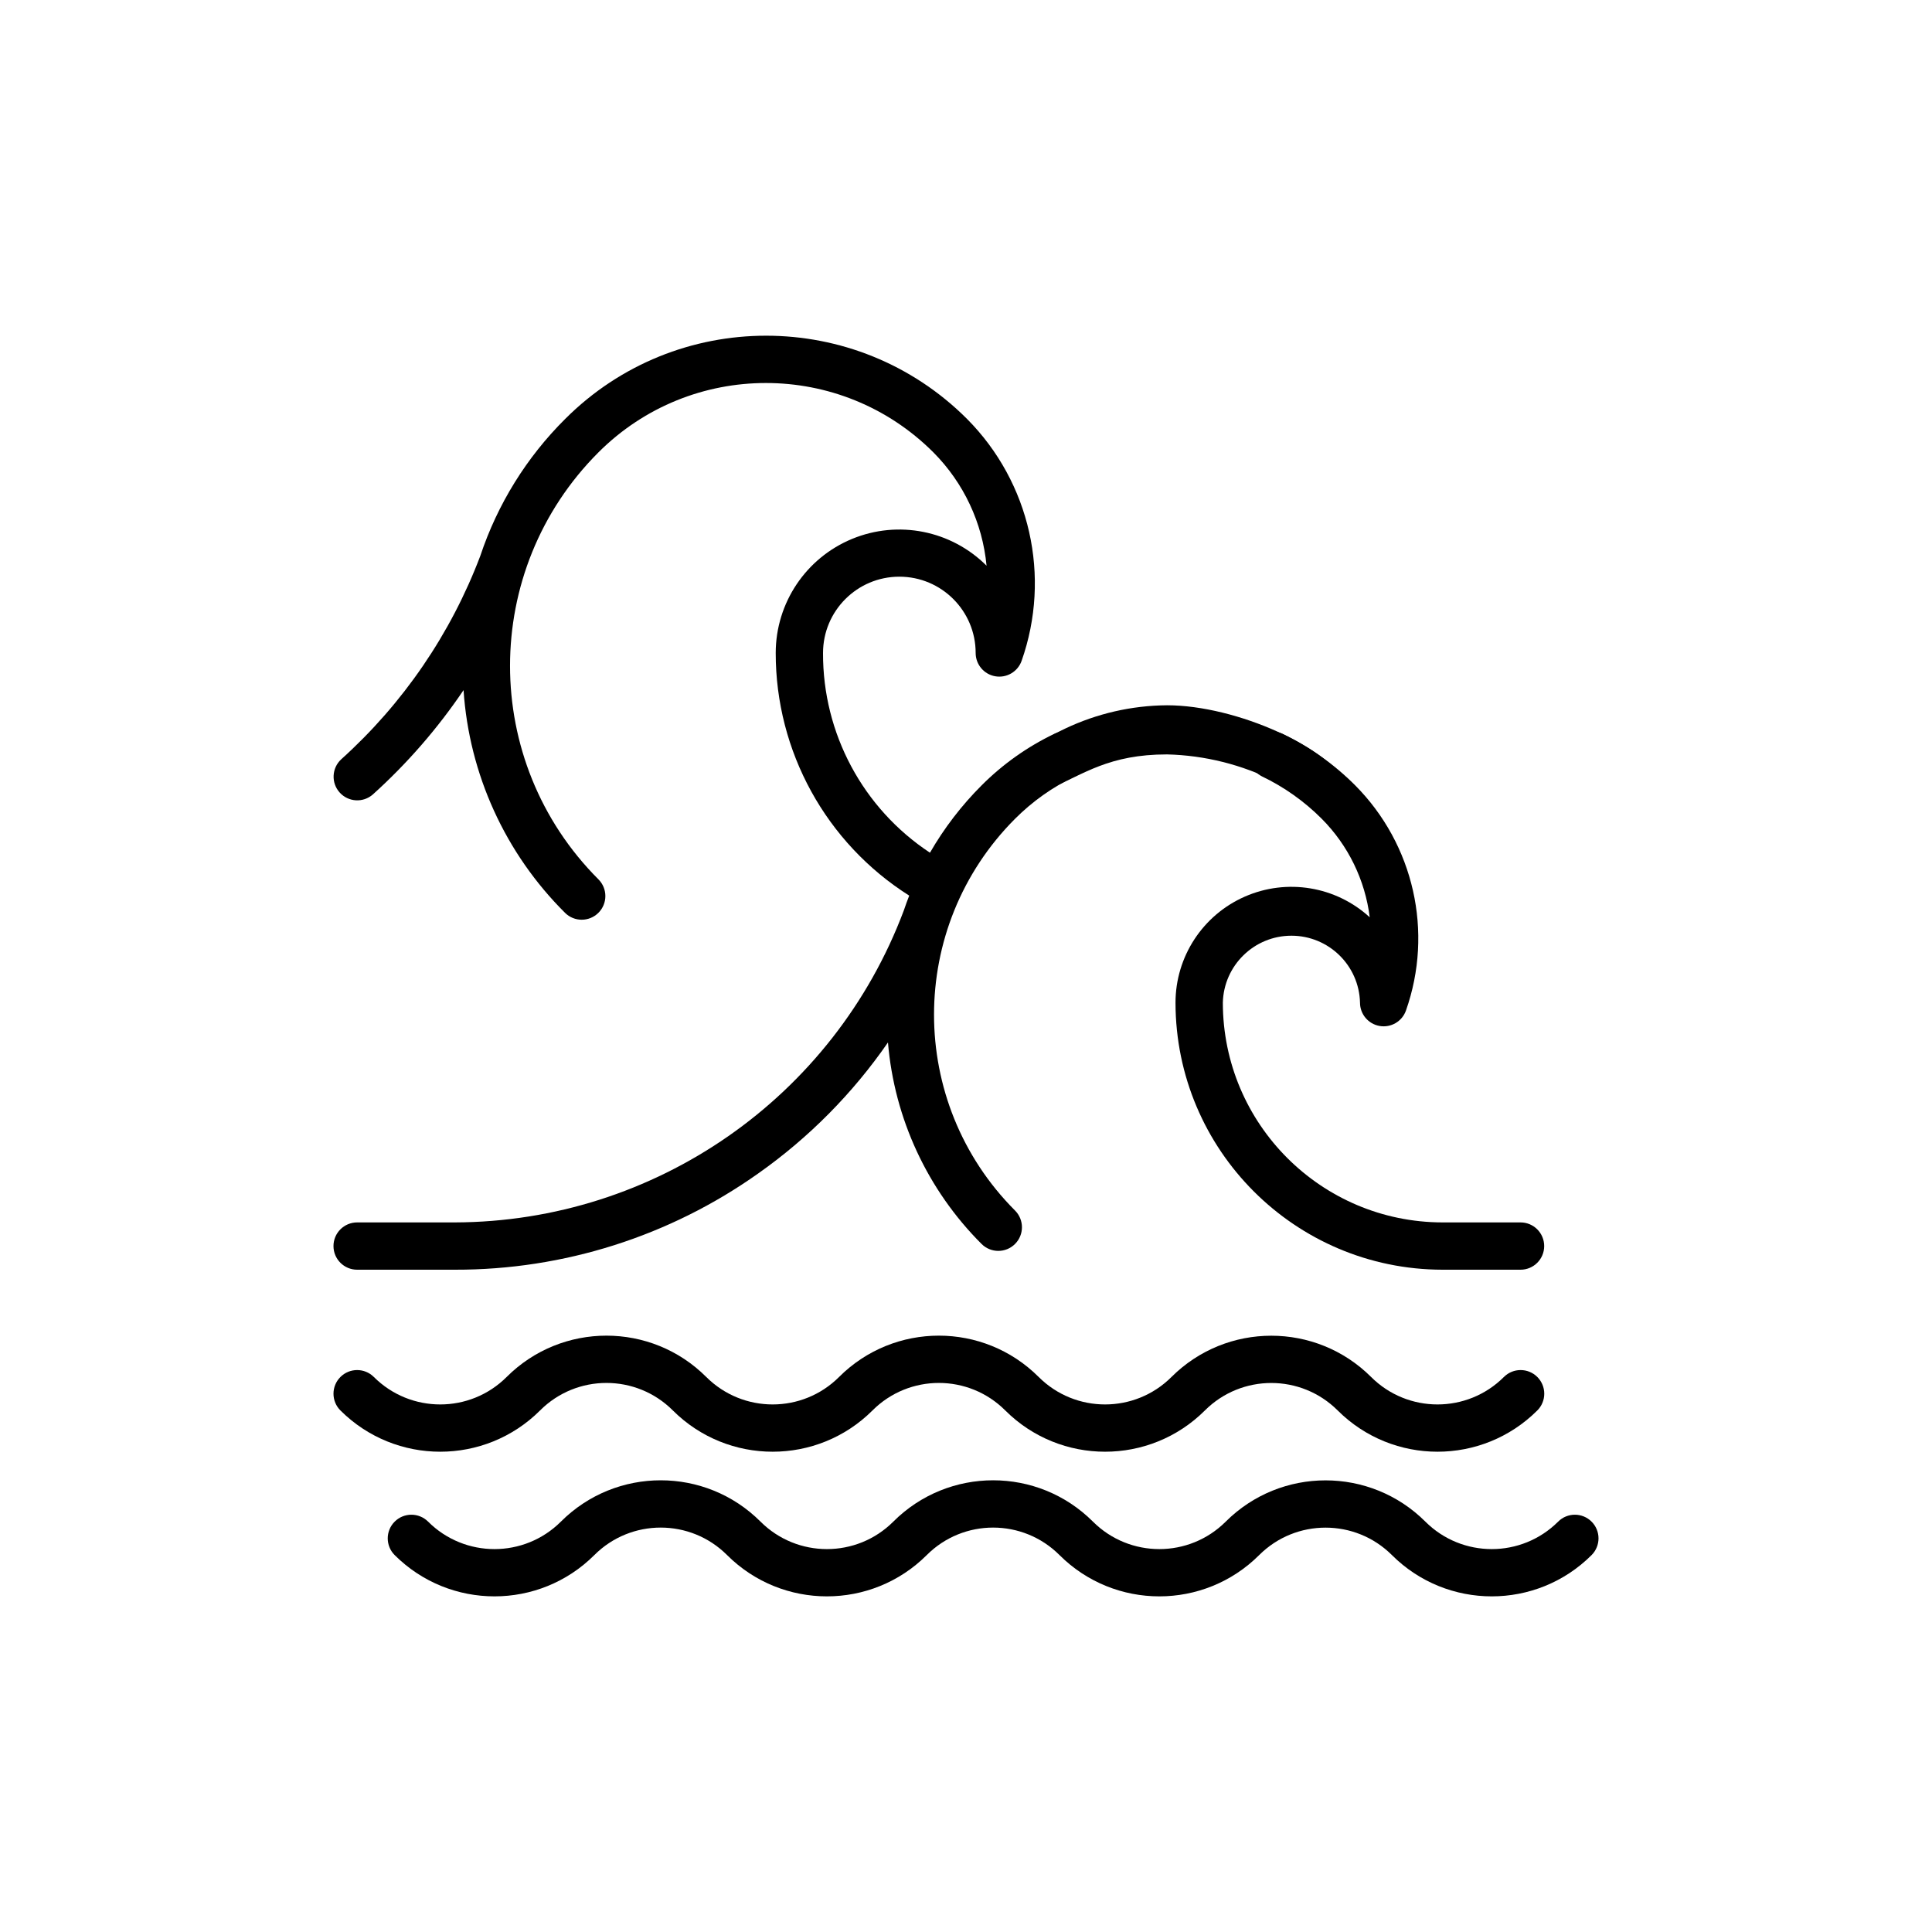
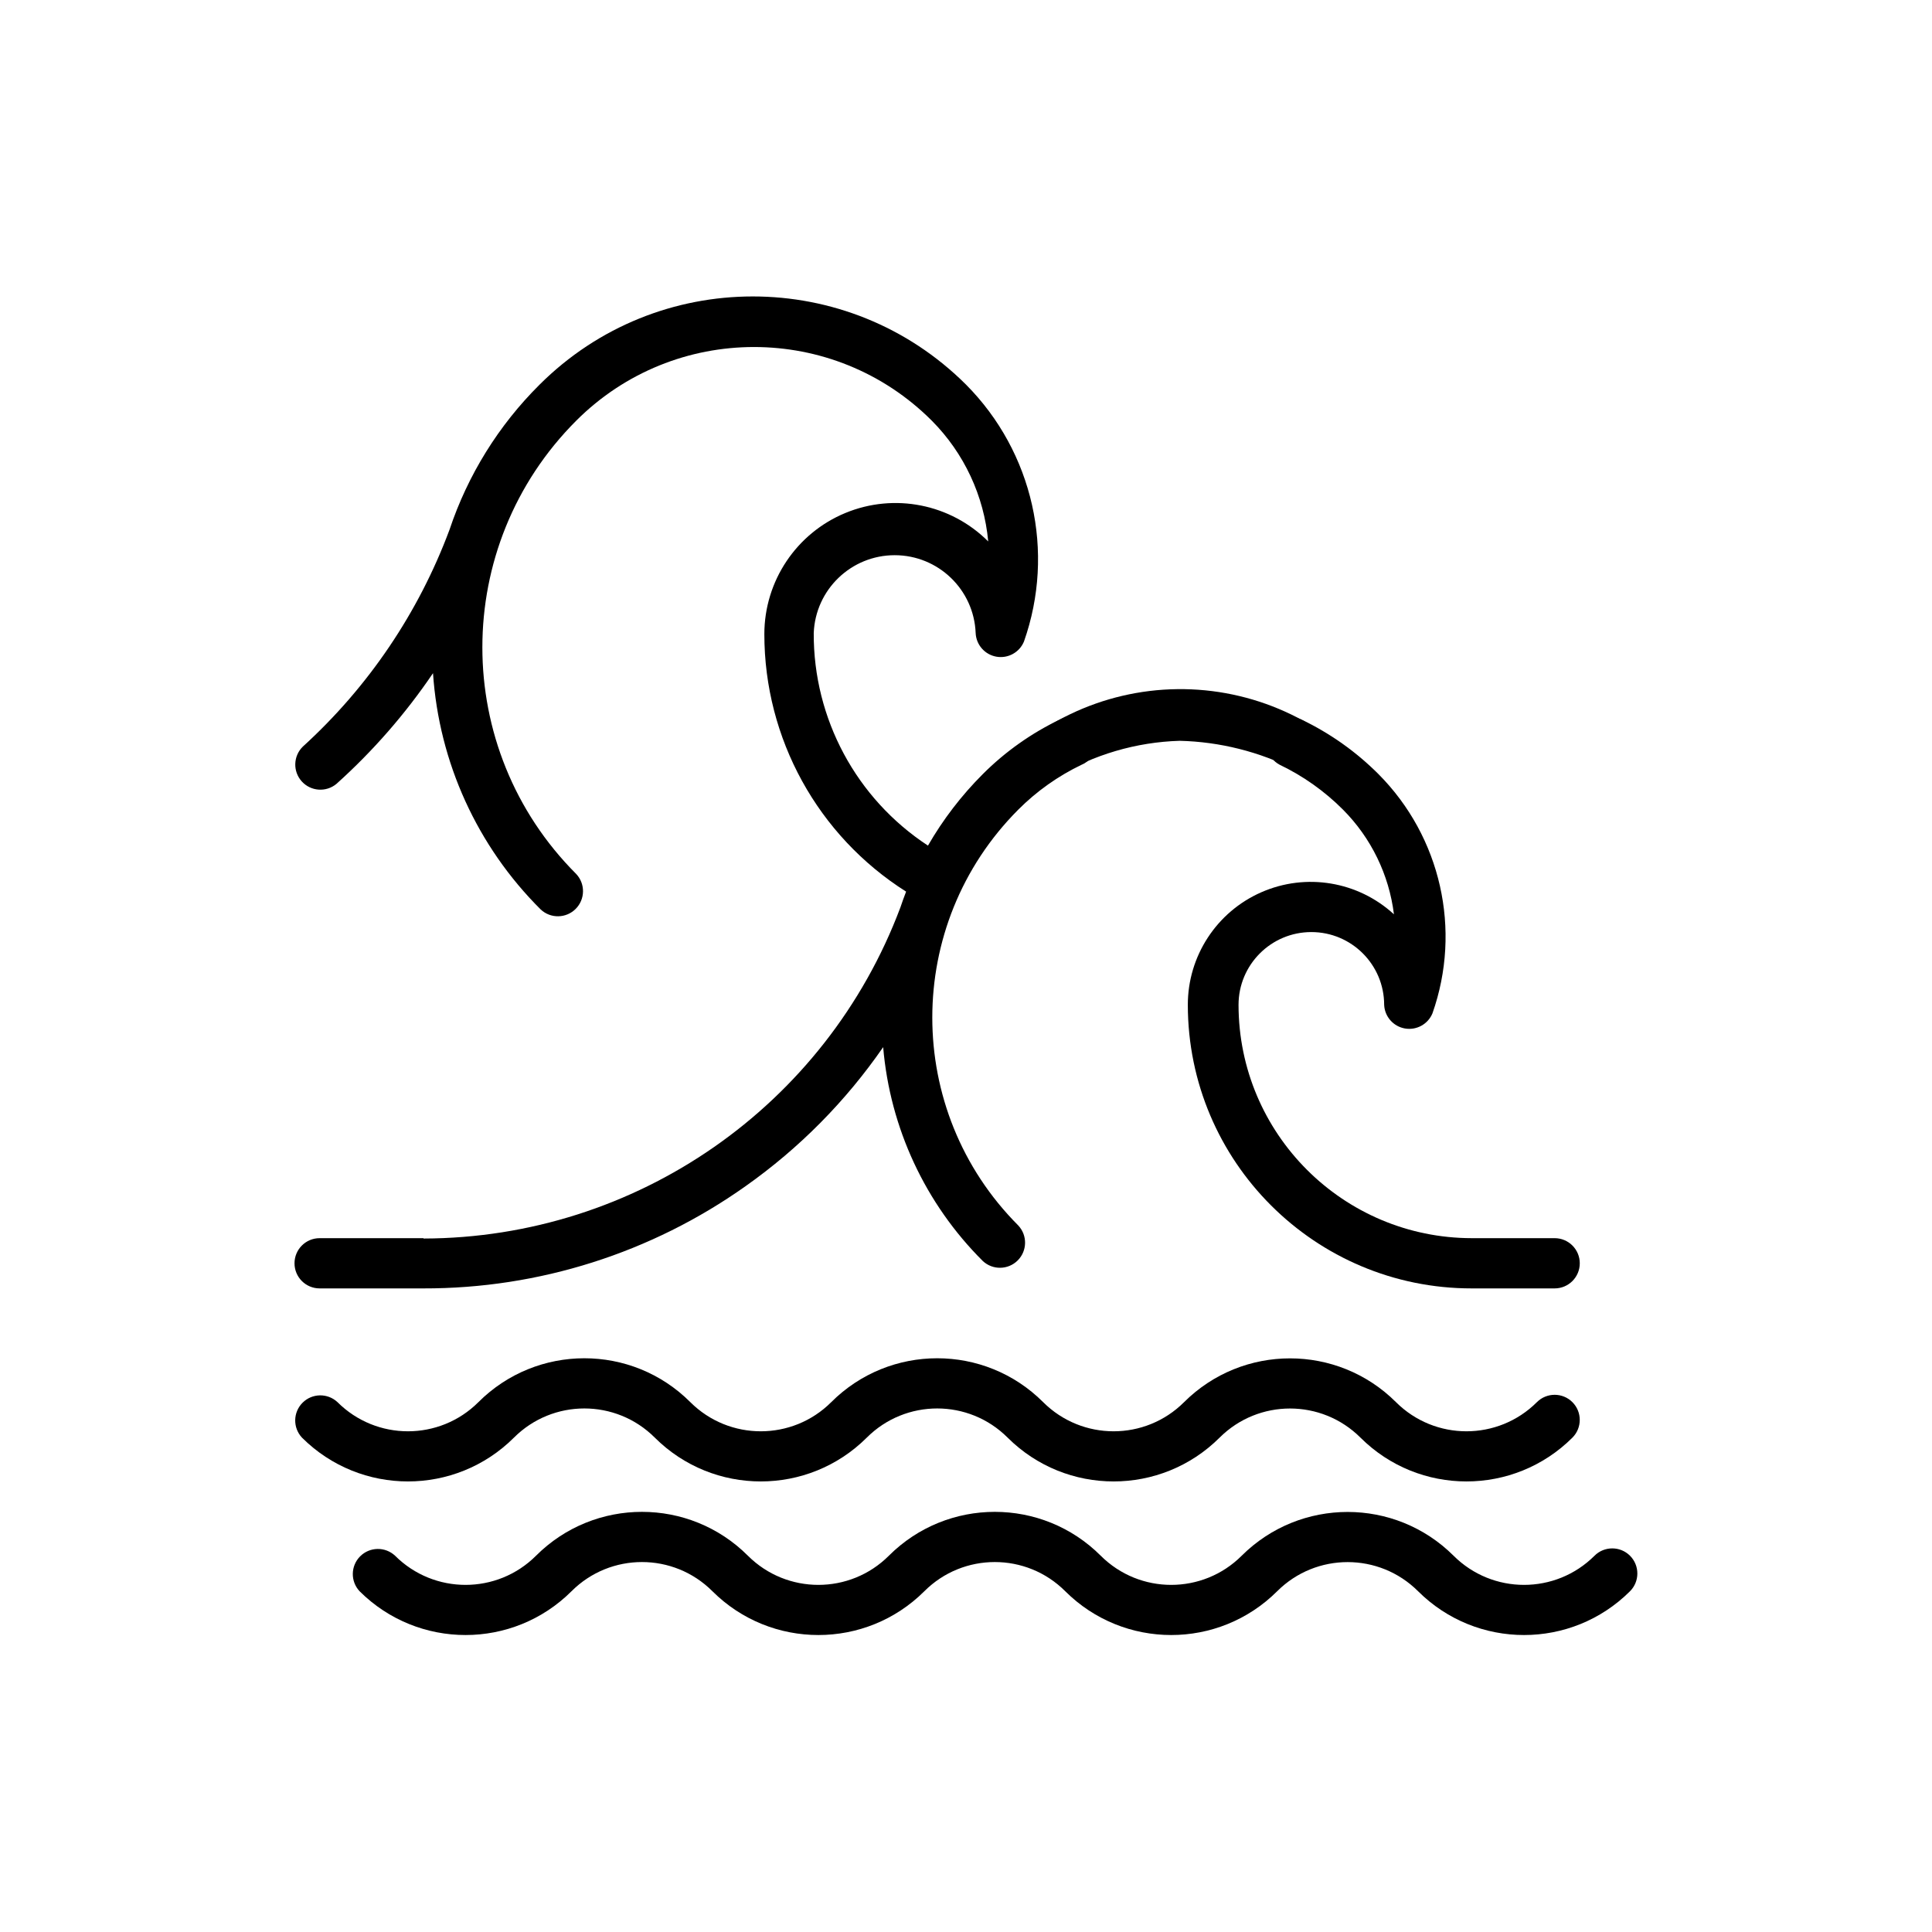
- <svg xmlns="http://www.w3.org/2000/svg" width="100" height="100" viewBox="0 0 100 100">
+ <svg xmlns="http://www.w3.org/2000/svg" width="16" height="16" viewBox="0 0 16 16">
  <defs>
    <clipPath id="b">
-       <rect width="100" height="100" />
+       <rect width="16" height="16" />
    </clipPath>
  </defs>
  <g id="a" clip-path="url(#b)">
-     <g transform="translate(28.263 -2.643)">
+     <g transform="translate(13.441 -17.557)">
      <g transform="translate(-11.002 20.015)">
        <g transform="translate(0 0)">
-           <path d="M369.9,215.241h4.039a1.224,1.224,0,1,0,0-2.448H369.9A11.386,11.386,0,0,1,358.53,201.42a3.551,3.551,0,0,1,7.1,0,1.224,1.224,0,0,0,2.377.41,11.241,11.241,0,0,0-2.629-11.662,13.643,13.643,0,0,0-3.767-2.669,1.224,1.224,0,0,0-1.056,2.208,11.2,11.2,0,0,1,3.092,2.192,8.757,8.757,0,0,1,2.486,5.1,6,6,0,0,0-10.053,4.418A13.837,13.837,0,0,0,369.9,215.241Z" transform="translate(-312.497 -166.893)" />
-           <path d="M6.282,65.915H1.224a1.224,1.224,0,1,0,0,2.448H6.282a27.049,27.049,0,0,0,15.712-4.989A27.278,27.278,0,0,0,28.7,56.6a16.706,16.706,0,0,0,4.845,10.43A1.224,1.224,0,1,0,35.277,65.3a14.353,14.353,0,0,1,0-20.276,11.2,11.2,0,0,1,3.093-2.192,1.224,1.224,0,1,0-1.056-2.208,13.645,13.645,0,0,0-3.767,2.67,16.749,16.749,0,0,0-2.673,3.485,12.325,12.325,0,0,1-5.535-10.337,3.948,3.948,0,0,1,7.9,0,1.224,1.224,0,0,0,2.377.41,12.073,12.073,0,0,0-2.823-12.525,14.707,14.707,0,0,0-20.8,0A18,18,0,0,0,7.6,31.414a27.08,27.08,0,0,1-7.2,10.531,1.224,1.224,0,0,0,1.638,1.819,29.512,29.512,0,0,0,4.694-5.4,17.944,17.944,0,0,0,5.251,11.525,1.224,1.224,0,0,0,1.731-1.731,15.63,15.63,0,0,1,0-22.1,12.259,12.259,0,0,1,17.337,0,9.594,9.594,0,0,1,2.752,5.866A6.393,6.393,0,0,0,22.89,36.437,14.853,14.853,0,0,0,29.8,49c-.1.253-.191.508-.278.764A24.9,24.9,0,0,1,6.282,65.915Z" transform="translate(0 -20.015)" />
-           <path d="M62.309,445.041a1.224,1.224,0,0,0-1.731,0,4.865,4.865,0,0,1-6.872,0,7.316,7.316,0,0,0-10.334,0,4.865,4.865,0,0,1-6.872,0,7.307,7.307,0,0,0-10.334,0,4.865,4.865,0,0,1-6.872,0,7.308,7.308,0,0,0-10.334,0,4.865,4.865,0,0,1-6.872,0,1.224,1.224,0,0,0-1.731,1.731,7.316,7.316,0,0,0,10.334,0,4.859,4.859,0,0,1,6.872,0,7.316,7.316,0,0,0,10.334,0,4.859,4.859,0,0,1,6.872,0,7.316,7.316,0,0,0,10.334,0,4.865,4.865,0,0,1,6.872,0,7.316,7.316,0,0,0,10.334,0,1.224,1.224,0,0,0,0-1.731Z" transform="translate(0.002 -391.14)" />
-           <path d="M62.309,445.041a1.224,1.224,0,0,0-1.731,0,4.865,4.865,0,0,1-6.872,0,7.316,7.316,0,0,0-10.334,0,4.865,4.865,0,0,1-6.872,0,7.307,7.307,0,0,0-10.334,0,4.865,4.865,0,0,1-6.872,0,7.308,7.308,0,0,0-10.334,0,4.865,4.865,0,0,1-6.872,0,1.224,1.224,0,0,0-1.731,1.731,7.316,7.316,0,0,0,10.334,0,4.859,4.859,0,0,1,6.872,0,7.316,7.316,0,0,0,10.334,0,4.859,4.859,0,0,1,6.872,0,7.316,7.316,0,0,0,10.334,0,4.865,4.865,0,0,1,6.872,0,7.316,7.316,0,0,0,10.334,0,1.224,1.224,0,0,0,0-1.731Z" transform="translate(2.81 -383.653)" />
-           <path d="M29.99,24.345c-.906-2.064-5.838-4.286-9.437-4.286a12.506,12.506,0,0,0-9.526,4.508c-1.856,2.14,1.6-.167,3.518-.222,1.713-.729,3.009-1.743,6.009-1.743a13.206,13.206,0,0,1,5.631,1.413C27.284,24.38,32.977,27.79,29.99,24.345Z" transform="translate(22.591 -0.926)" />
+           <path d="M358.429,192.111h.686a.208.208,0,0,0,0-.416h-.686a1.934,1.934,0,0,1-1.932-1.932.6.6,0,0,1,1.206,0,.208.208,0,0,0,.4.07,1.909,1.909,0,0,0-.447-1.981,2.317,2.317,0,0,0-.64-.453.208.208,0,0,0-.179.375,1.9,1.9,0,0,1,.525.372,1.487,1.487,0,0,1,.422.867,1.018,1.018,0,0,0-1.707.75A2.35,2.35,0,0,0,358.429,192.111Z" transform="translate(-348.679 -183.899)" />
+           <path d="M1.067,27.811H.208a.208.208,0,0,0,0,.416h.859a4.594,4.594,0,0,0,2.669-.847,4.633,4.633,0,0,0,1.139-1.151A2.838,2.838,0,0,0,5.7,28a.208.208,0,0,0,.294-.294,2.438,2.438,0,0,1,0-3.444,1.9,1.9,0,0,1,.525-.372.208.208,0,1,0-.179-.375,2.318,2.318,0,0,0-.64.453,2.845,2.845,0,0,0-.454.592A2.093,2.093,0,0,1,4.3,22.8a.671.671,0,0,1,1.341,0,.208.208,0,0,0,.4.07,2.051,2.051,0,0,0-.479-2.127,2.5,2.5,0,0,0-3.533,0,3.058,3.058,0,0,0-.745,1.2A4.6,4.6,0,0,1,.069,23.74a.208.208,0,0,0,.278.309,5.013,5.013,0,0,0,.8-.917,3.048,3.048,0,0,0,.892,1.957.208.208,0,0,0,.294-.294,2.655,2.655,0,0,1,0-3.754,2.082,2.082,0,0,1,2.945,0,1.629,1.629,0,0,1,.467,1,1.086,1.086,0,0,0-1.854.767,2.523,2.523,0,0,0,1.174,2.133c-.017.043-.032.086-.047.13a4.228,4.228,0,0,1-3.948,2.743Z" transform="translate(0 -20.015)" />
+           <path d="M10.581,443.264a.208.208,0,0,0-.294,0,.826.826,0,0,1-1.167,0,1.243,1.243,0,0,0-1.755,0,.826.826,0,0,1-1.167,0,1.241,1.241,0,0,0-1.755,0,.826.826,0,0,1-1.167,0,1.241,1.241,0,0,0-1.755,0,.826.826,0,0,1-1.167,0,.208.208,0,0,0-.294.294,1.243,1.243,0,0,0,1.755,0,.825.825,0,0,1,1.167,0,1.243,1.243,0,0,0,1.755,0,.825.825,0,0,1,1.167,0,1.243,1.243,0,0,0,1.755,0,.826.826,0,0,1,1.167,0,1.243,1.243,0,0,0,1.755,0,.208.208,0,0,0,0-.294Z" transform="translate(0.002 -434.11)" />
+           <path d="M10.581,443.264a.208.208,0,0,0-.294,0,.826.826,0,0,1-1.167,0,1.243,1.243,0,0,0-1.755,0,.826.826,0,0,1-1.167,0,1.241,1.241,0,0,0-1.755,0,.826.826,0,0,1-1.167,0,1.241,1.241,0,0,0-1.755,0,.826.826,0,0,1-1.167,0,.208.208,0,0,0-.294.294,1.243,1.243,0,0,0,1.755,0,.825.825,0,0,1,1.167,0,1.243,1.243,0,0,0,1.755,0,.825.825,0,0,1,1.167,0,1.243,1.243,0,0,0,1.755,0,.826.826,0,0,1,1.167,0,1.243,1.243,0,0,0,1.755,0,.208.208,0,0,0,0-.294Z" transform="translate(0.479 -432.838)" />
+           <path d="M13.807,20.786a2.11,2.11,0,0,0-3.221.038c-.315.364.272-.028.6-.038a2.1,2.1,0,0,1,1.021-.3,2.243,2.243,0,0,1,.956.24C13.347,20.792,14.314,21.372,13.807,20.786Z" transform="translate(-4.876 -16.809)" />
        </g>
      </g>
    </g>
  </g>
</svg>
